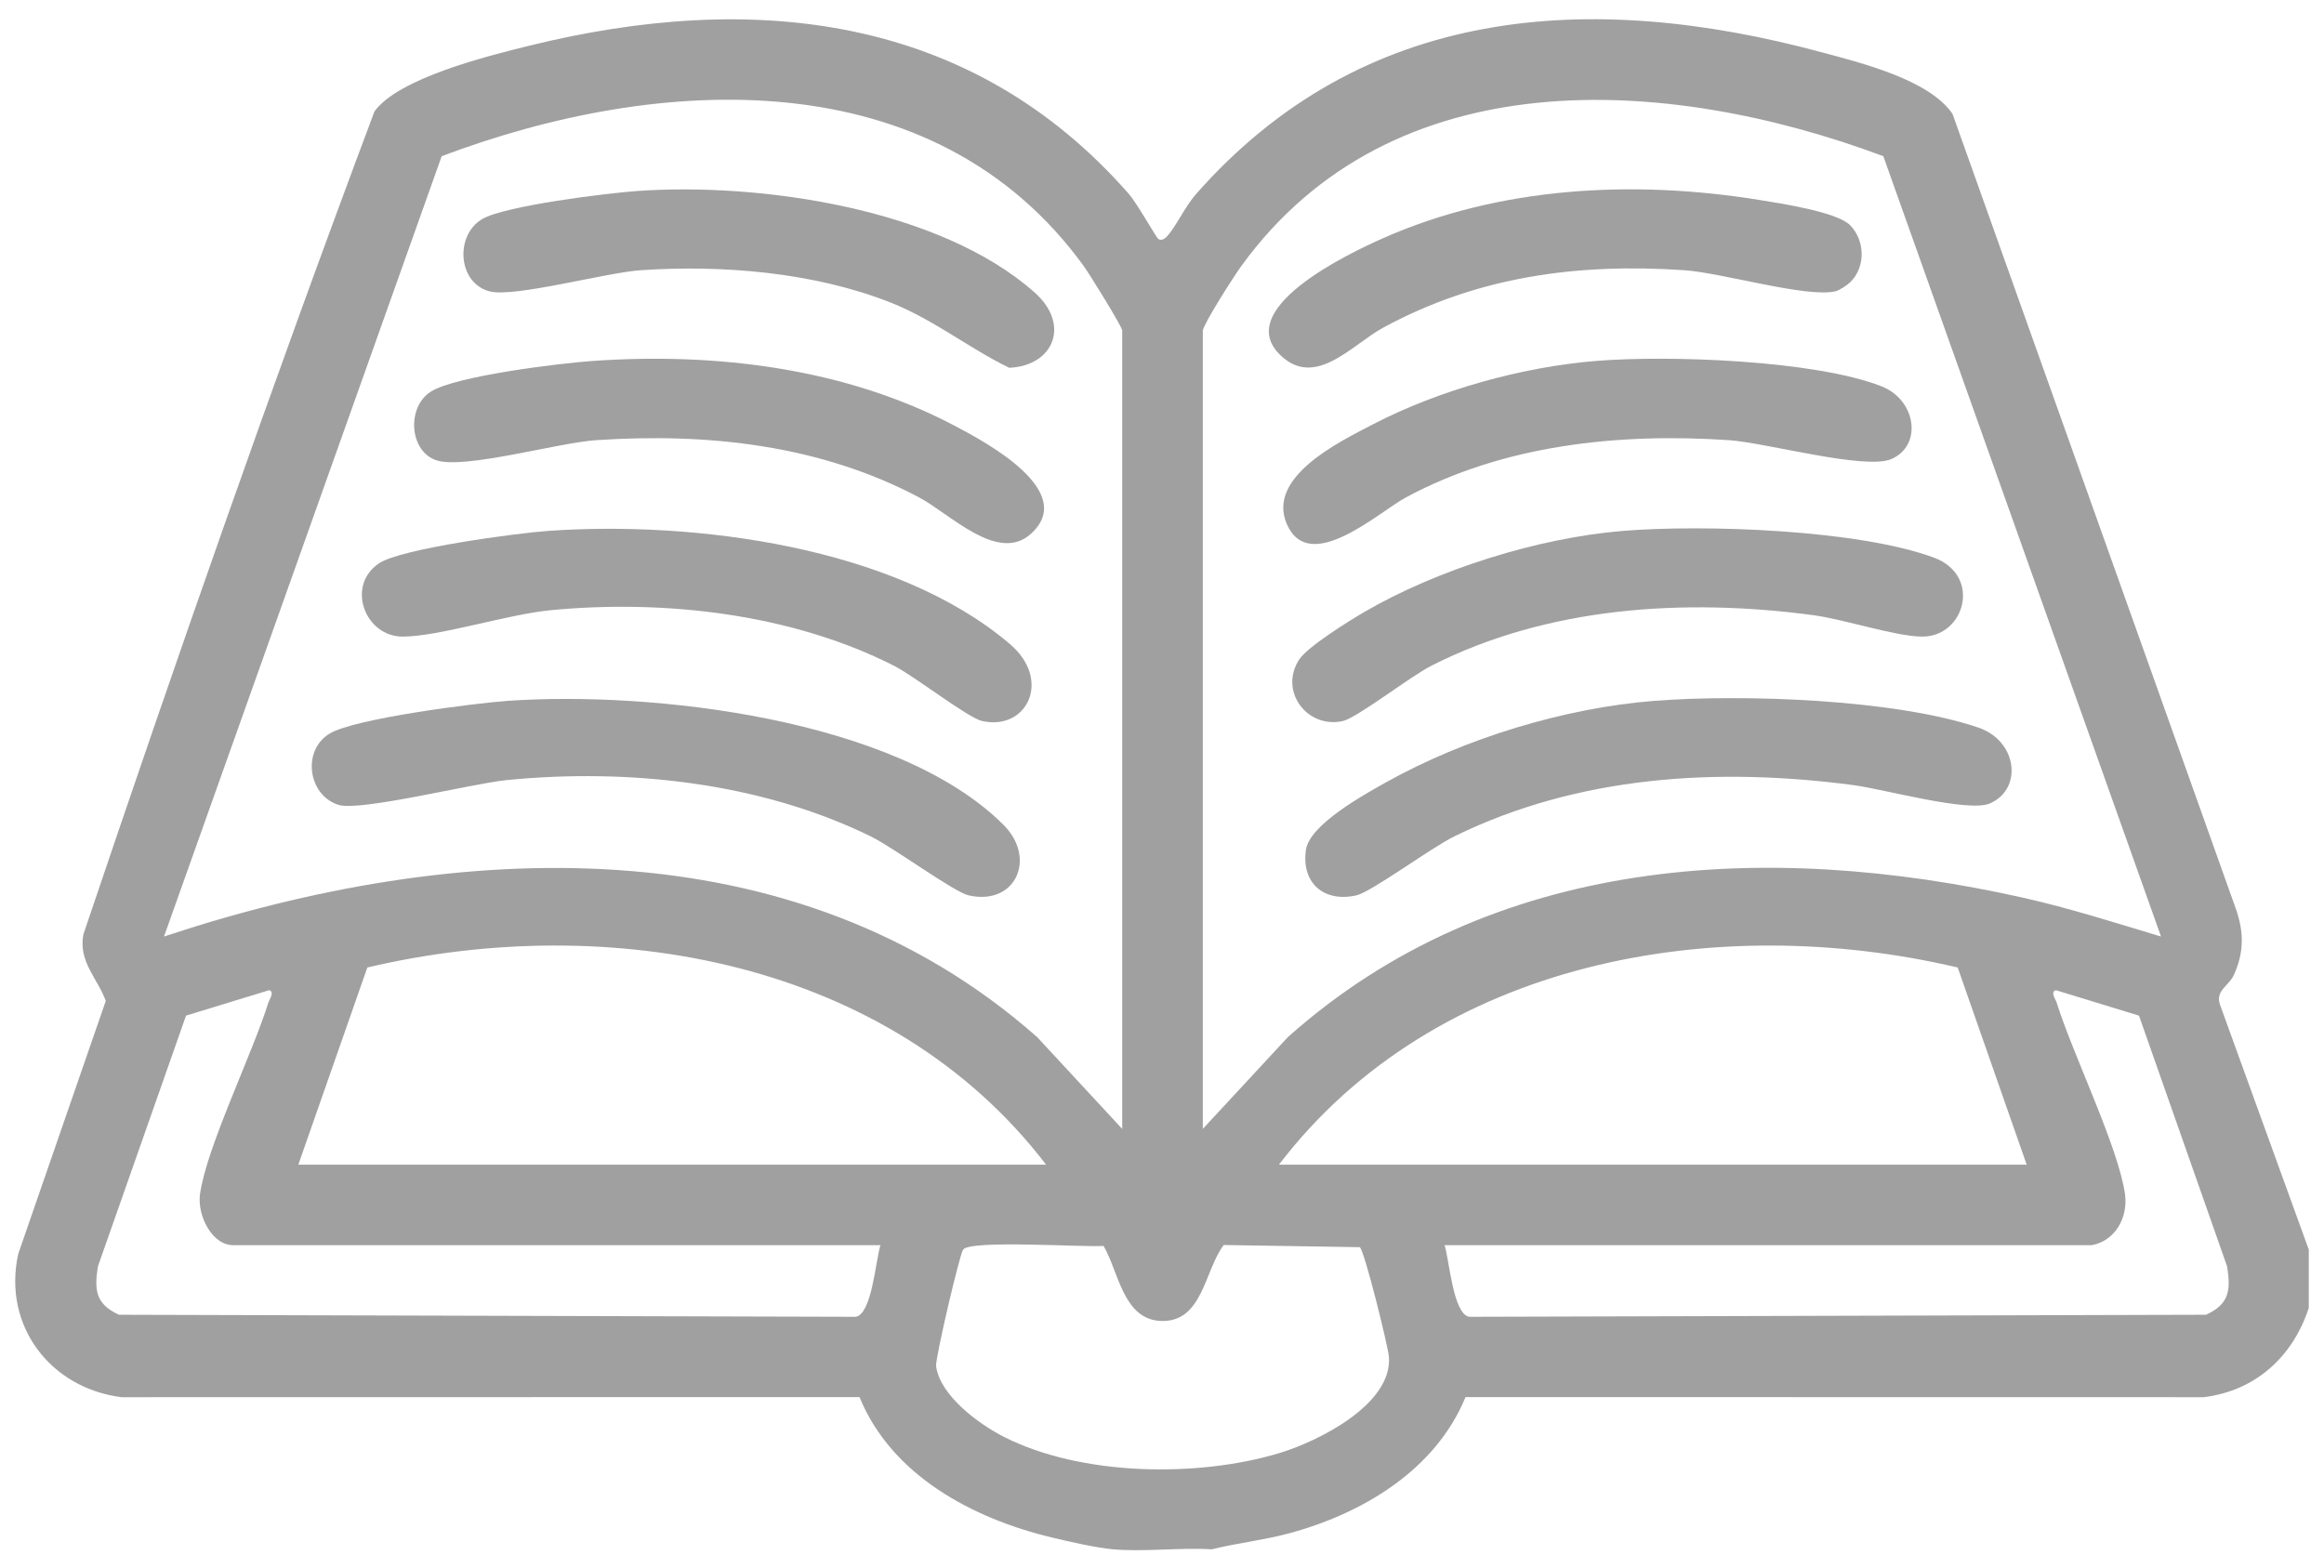
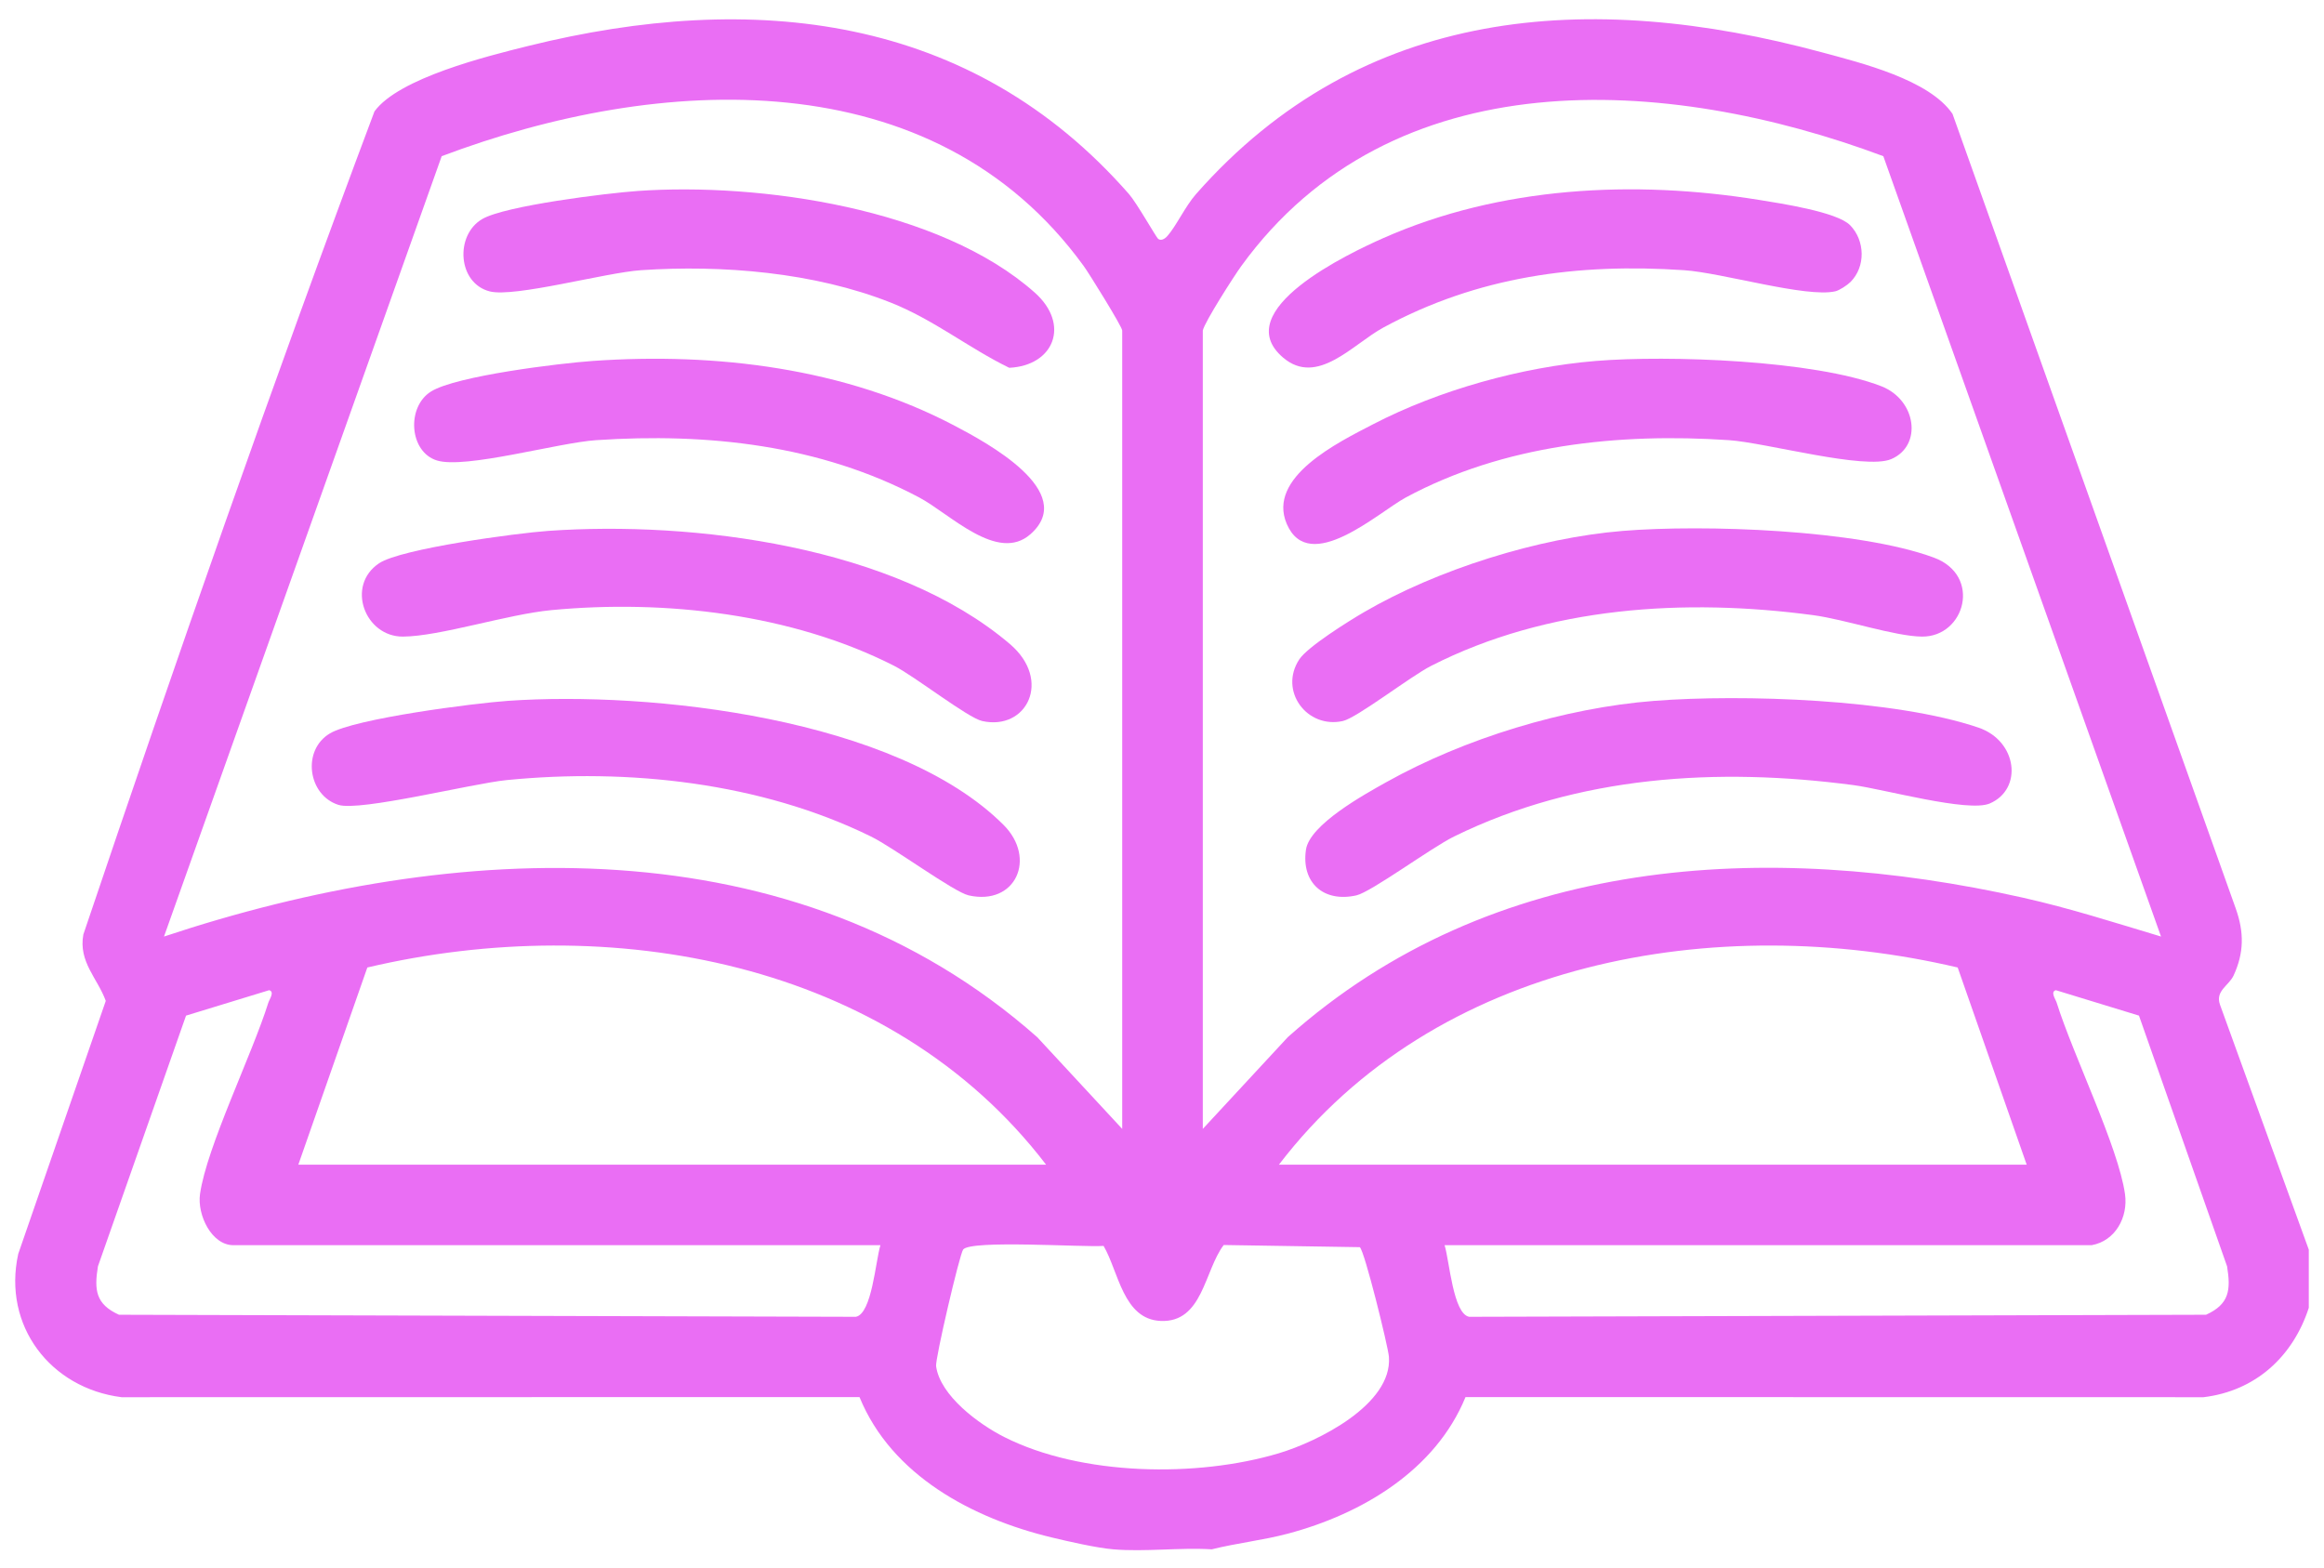
<svg xmlns="http://www.w3.org/2000/svg" xml:space="preserve" width="77.47mm" height="52.248mm" version="1.1" style="shape-rendering:geometricPrecision; text-rendering:geometricPrecision; image-rendering:optimizeQuality; fill-rule:evenodd; clip-rule:evenodd" viewBox="0 0 7747 5224.78">
  <defs>
    <style type="text/css">
   
-     .fil0 {fill:#A0A0A0;fill-rule:nonzero}
+     .fil0 {fill:#ea6ef4;fill-rule:nonzero}
   
  </style>
  </defs>
  <g id="Capa_x0020_1">
    <g id="_2083205534352">
      <path class="fil0" d="M3678.78 4153.85c-68.72,4.94 -443.4,-20.88 -468.17,12.1 -11.96,15.98 -93.45,364.78 -90.17,388.84 13.48,98.88 143.37,193.81 226.73,235.97 257.46,130.31 643.5,135.92 916.27,54.22 128.1,-38.38 378.5,-161.68 366.5,-321.34 -2.5,-33.73 -81.63,-354.76 -97.12,-365.62l-453.6 -7.2c-64.87,85.48 -69.71,259.22 -210.22,253.15 -125.16,-5.43 -140.09,-164.43 -190.22,-250.12zm3293.57 -2.43l-2156.81 0c16.26,52.85 28.29,228.6 81.91,238.76l2456.32 -6.84c77.9,-35.35 82.84,-82.63 70.17,-161.33l-293.72 -835.98 -277.07 -84.77c-19.19,5.47 -0.92,29.92 2.82,41.87 54.22,173.22 205.6,481.12 227.68,637.97 10.87,77.22 -32.42,156.35 -111.3,170.32zm-4037.5 0l-2156.82 0c-72.67,0 -121.07,-100.86 -111.3,-170.32 22.08,-156.85 173.5,-464.75 227.68,-637.97 3.74,-11.95 22.02,-36.4 2.83,-41.87l-277.08 84.77 -293.72 835.98c-12.66,78.7 -7.72,125.98 70.17,161.33l2456.32 6.84c53.62,-10.16 65.65,-185.91 81.92,-238.76zm3821.07 -268.43l-230.01 -657.4c-805.39,-189.37 -1741.2,-25.26 -2262.64,657.4l2492.65 0zm-3268.8 0c-521.58,-681.95 -1457.33,-847.09 -2262.61,-657.4l-230.05 657.4 2492.66 0zm522.39 -2781.02l0 2661.75 283.39 -305.9c681.28,-607.52 1595.01,-656.69 2450.92,-464.89 155.44,34.82 307.73,83.79 459.88,129.44l-925.69 -2601.67c-723.4,-270.23 -1637.8,-326.53 -2140.26,366.4 -24.03,33.12 -122.52,186.83 -128.24,214.87zm-268.64 2661.75l0 -2661.75c0,-12.49 -109.68,-189.3 -128.23,-214.87 -501.48,-691.55 -1418.03,-638.99 -2140.27,-366.4l-925.69 2601.67c969.01,-322.41 2101.57,-380.05 2910.81,335.45l283.38 305.9zm-29.88 1401.69c-55.56,-4.73 -148.98,-26.07 -206.34,-39.9 -262.46,-63.29 -532.66,-206.16 -639.51,-467.68l-2460.1 0.39c-236.96,-30.06 -396.98,-238.23 -344.24,-477.73l291.78 -843.53c-27.55,-75.88 -91.47,-129.72 -74.75,-221.37 309.81,-917.89 630.48,-1838.04 970.46,-2744.22 80.89,-111.12 374.79,-184.01 512.9,-218.23 747.92,-185.17 1475.56,-107.42 2002.22,493.86 25.83,29.45 90.28,143.51 97.12,149.19 8.51,7.05 20.78,2.08 30.84,-9.25 29.07,-32.59 59.9,-99.45 95.6,-139.94 554.21,-629.11 1310.18,-681.75 2085.59,-472.76 132.11,35.59 358.7,91.51 436.14,205.49l944.45 2650.17c27.77,78.57 27.38,147.08 -7.55,222.43 -15.84,34.15 -61.73,50.94 -45.33,97.23l296.02 816.78 0 193.85c-52.6,162.32 -177.42,277.25 -350.95,298.03l-2460.09 -0.39c-100.12,244.3 -345.41,389.72 -592.21,455.33 -84.17,22.37 -169.69,31.26 -253.65,52.25 -106.75,-6.56 -222.99,8.96 -328.4,0z" />
      <path class="fil0" d="M1692.94 2336.61c476.74,-33.27 1295.54,57.36 1652.13,413.35 111.62,111.41 40.92,270.55 -115.99,235.23 -49.39,-11.11 -249.52,-158.89 -325.9,-196.39 -367.14,-180.3 -809.48,-228.07 -1214.47,-187.99 -114.13,11.28 -488.99,105.44 -560.74,82.55 -101.85,-32.5 -122.35,-182.6 -28.01,-238.31 84.17,-49.67 479.99,-100.54 592.98,-108.44z" />
      <path class="fil0" d="M1827.27 1769.97c484.93,-34.04 1155.78,50.62 1539.14,377.12 141.53,120.54 56.41,290.02 -92.39,256.78 -48.05,-10.76 -224.62,-149.04 -293.73,-184.18 -340.99,-173.39 -763.97,-221.51 -1142.36,-185.56 -147.25,13.97 -371.37,87.49 -494.7,88.26 -126.65,0.81 -191.24,-169.89 -79.59,-244.47 73.38,-49.04 460.2,-100.68 563.63,-107.95z" />
      <path class="fil0" d="M1976.54 1203.33c410.21,-28.61 841.05,23.63 1207.09,216.74 102.1,53.87 411.66,218.87 251.57,360.75 -109.61,97.16 -268.36,-67.73 -370.91,-122.2 -330.59,-175.54 -706.12,-216 -1077.1,-191.13 -127,8.5 -436.49,97.01 -530.86,67.66 -92.43,-28.75 -102.02,-178.37 -19.54,-229.87 83.82,-52.32 429.15,-94.23 539.75,-101.95z" />
      <path class="fil0" d="M2125.8 636.68c407.17,-28.54 1007.71,57.65 1323.65,338.92 118.92,105.87 64.31,243.52 -85.23,250.61 -136.73,-66.78 -251.67,-160.65 -395.6,-217.63 -254.39,-100.61 -559.69,-126.08 -832.17,-107.74 -117.16,7.87 -421.53,91.76 -503.94,70.67 -107.53,-27.52 -116.46,-187.89 -25.02,-241.23 76.49,-44.63 416.56,-86.47 518.31,-93.6z" />
      <path class="fil0" d="M5514.07 2336.66c294.28,-22.97 802.14,-5.75 1080.98,89.14 130.1,44.28 148.91,205.21 37.75,252.98 -71.55,30.73 -353.35,-47.87 -453.64,-61.14 -452.97,-59.83 -917.82,-32.24 -1331.98,171.17 -76.38,37.5 -276.48,185.28 -325.9,196.39 -108.27,24.38 -184.08,-41.59 -167.89,-152.36 12.28,-83.75 194.38,-184.05 267.8,-225.11 260.7,-145.77 593.9,-247.76 892.88,-271.07z" />
      <path class="fil0" d="M5409.58 1770.01c270.12,-22.08 783.8,-4.3 1036.53,88.87 161.33,59.44 104.25,264.55 -38.98,263.52 -89.39,-0.63 -258.16,-57.46 -362.3,-71.4 -427.89,-57.18 -885.4,-29.24 -1274.38,169.05 -68.79,35.07 -247.05,173.29 -294.07,183.8 -119.38,26.67 -214.24,-100.33 -145.38,-205.32 27.87,-42.51 165.7,-128.27 215.58,-157.41 244.09,-142.41 580.53,-248.03 863,-271.11z" />
      <path class="fil0" d="M5320.03 1203.37c241.05,-19.72 728.27,-2.68 951.44,84.38 117.08,45.69 137.69,198.19 32.91,242.89 -87.24,37.22 -418.11,-54.93 -541.2,-63.18 -366.64,-24.56 -750.85,15.2 -1077.06,191.17 -90.38,48.72 -322.05,261.48 -396.63,88.3 -67.17,-156 171.59,-272.24 286.91,-332.11 220.17,-114.3 495.94,-191.2 743.63,-211.45z" />
      <path class="fil0" d="M6168.54 940.14c-10.58,10.58 -36.86,27.94 -50.59,31.08 -97.15,22.19 -376.87,-61.84 -504.01,-70.38 -356.27,-23.92 -688.48,20.92 -1002.45,191.14 -101.57,55.03 -220.07,197.37 -334.19,100.36 -185.03,-157.23 221.23,-348.69 334.15,-398.64 389.71,-172.37 835.48,-194.48 1252.04,-127.28 70.98,11.46 260.21,40.04 303.71,84.31 50.06,50.94 52.46,138.4 1.34,189.41z" />
    </g>
  </g>
</svg>
